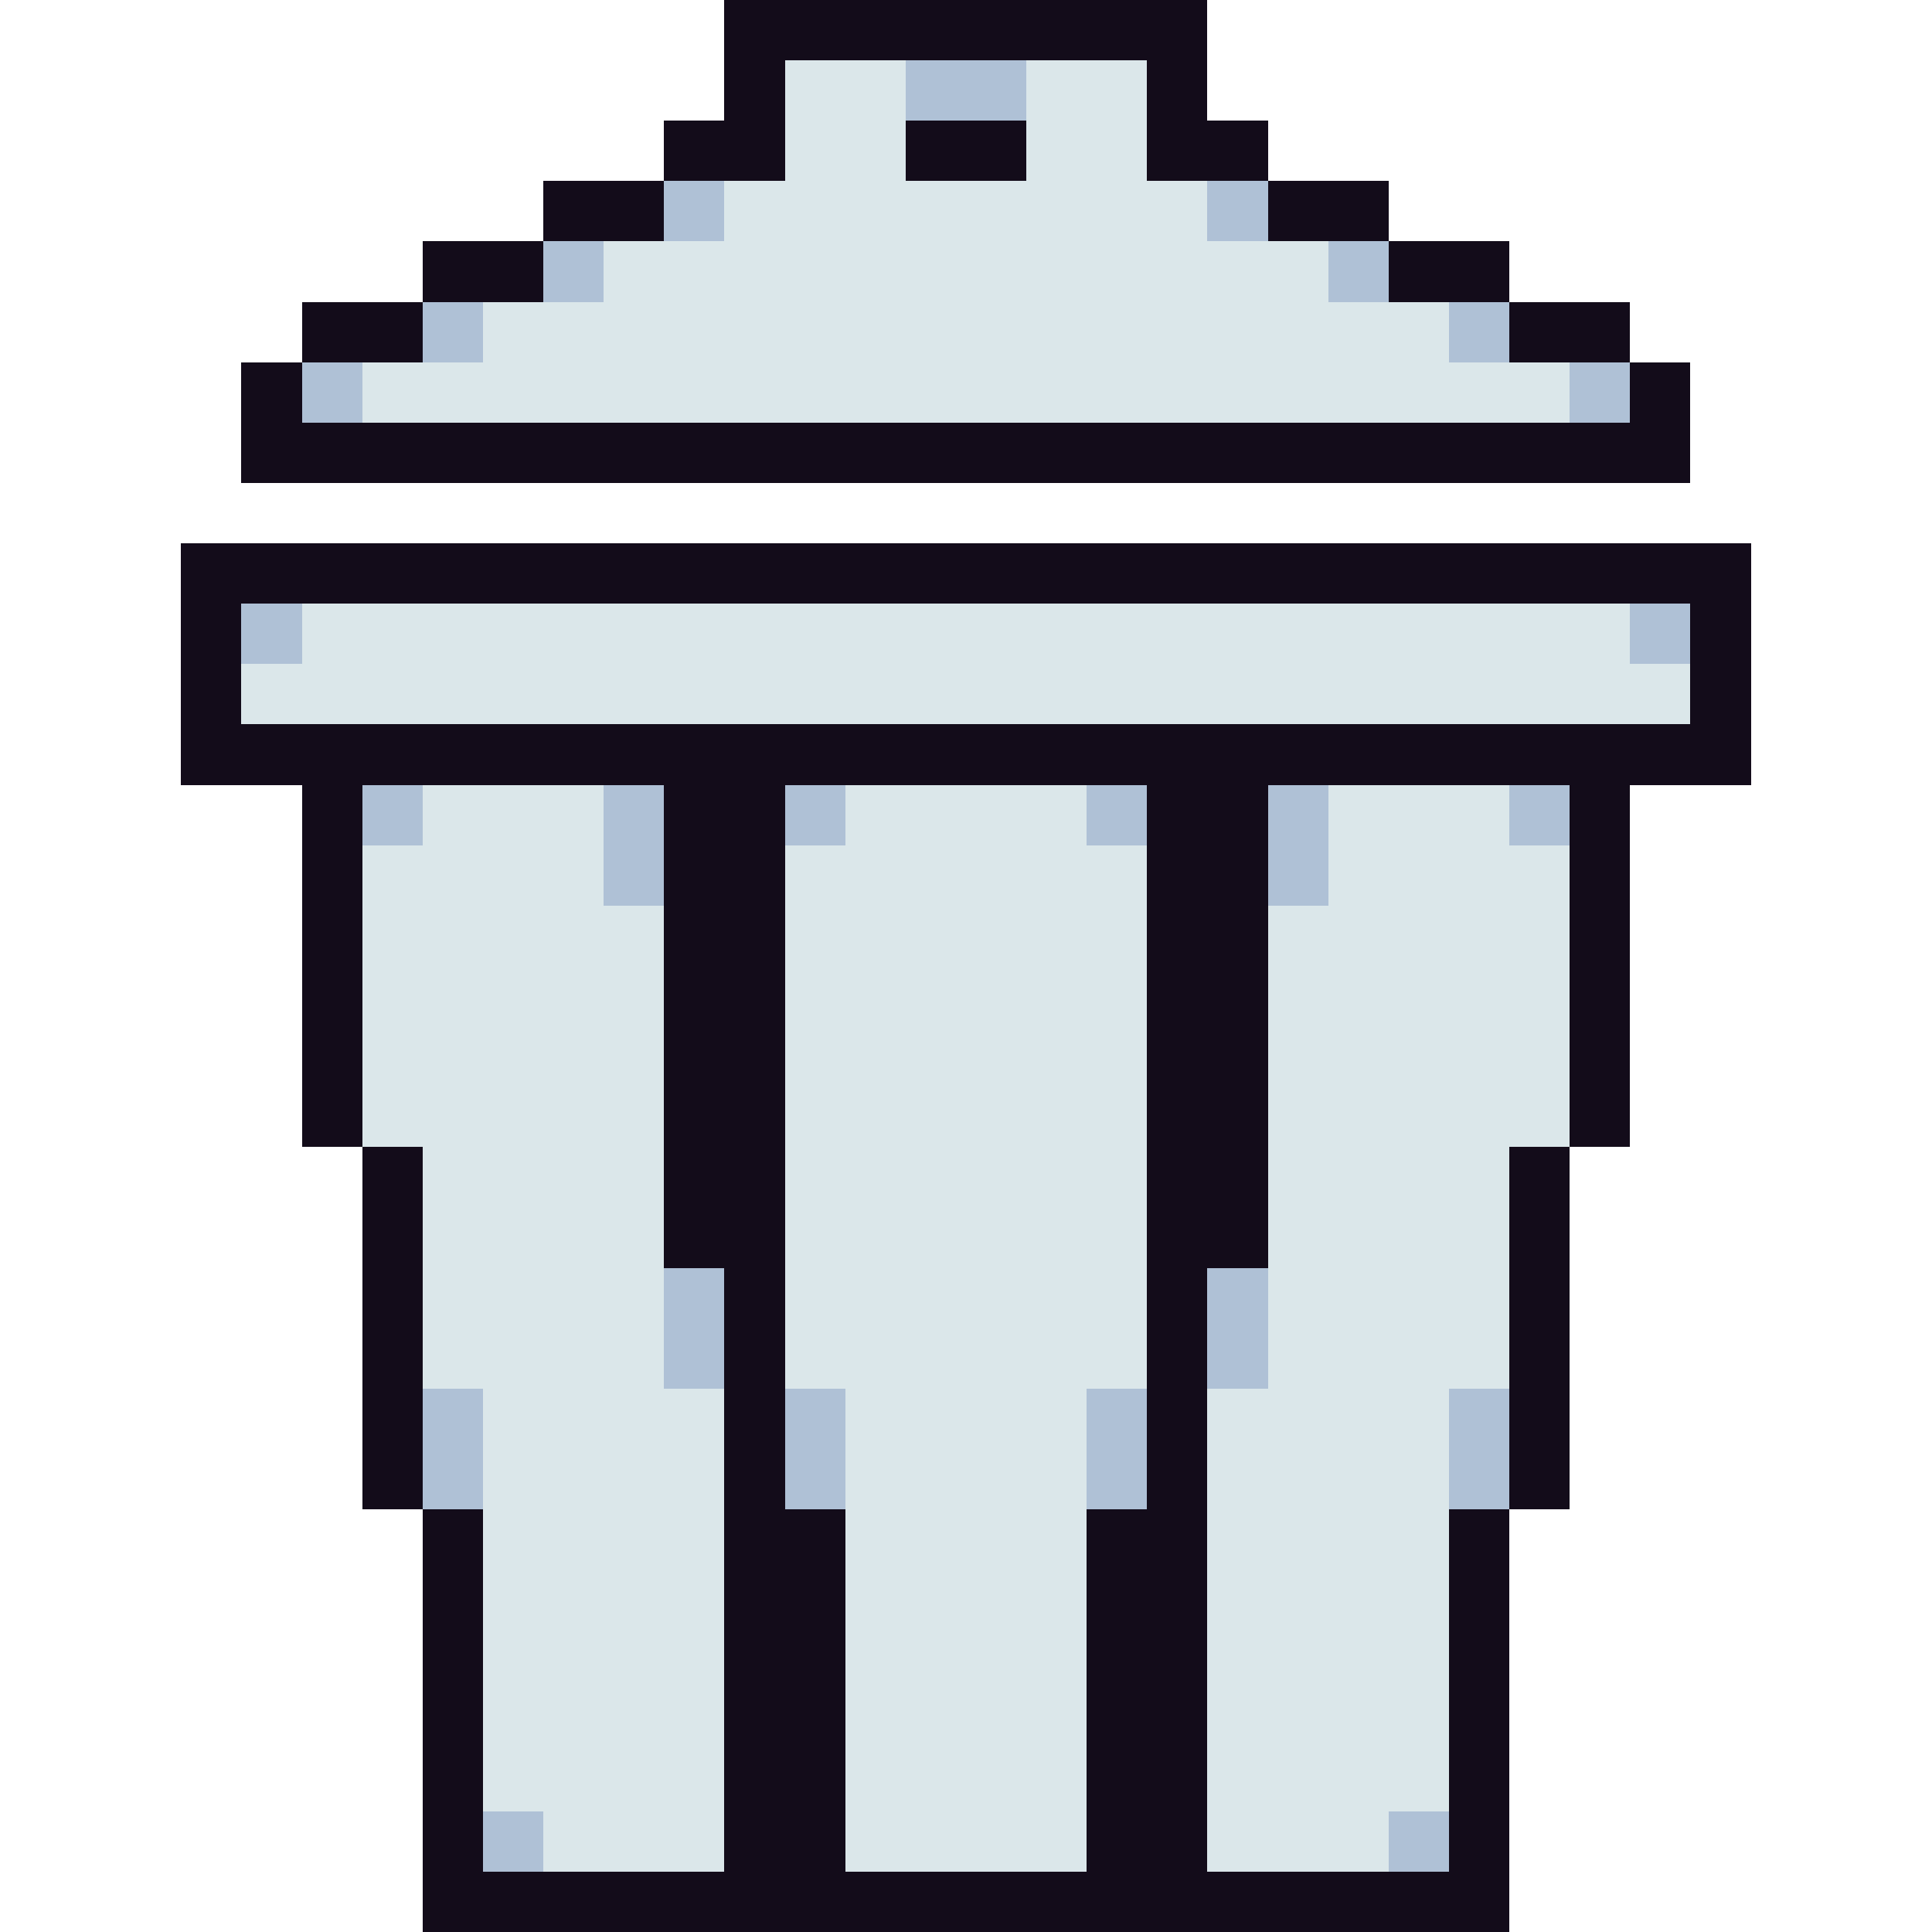
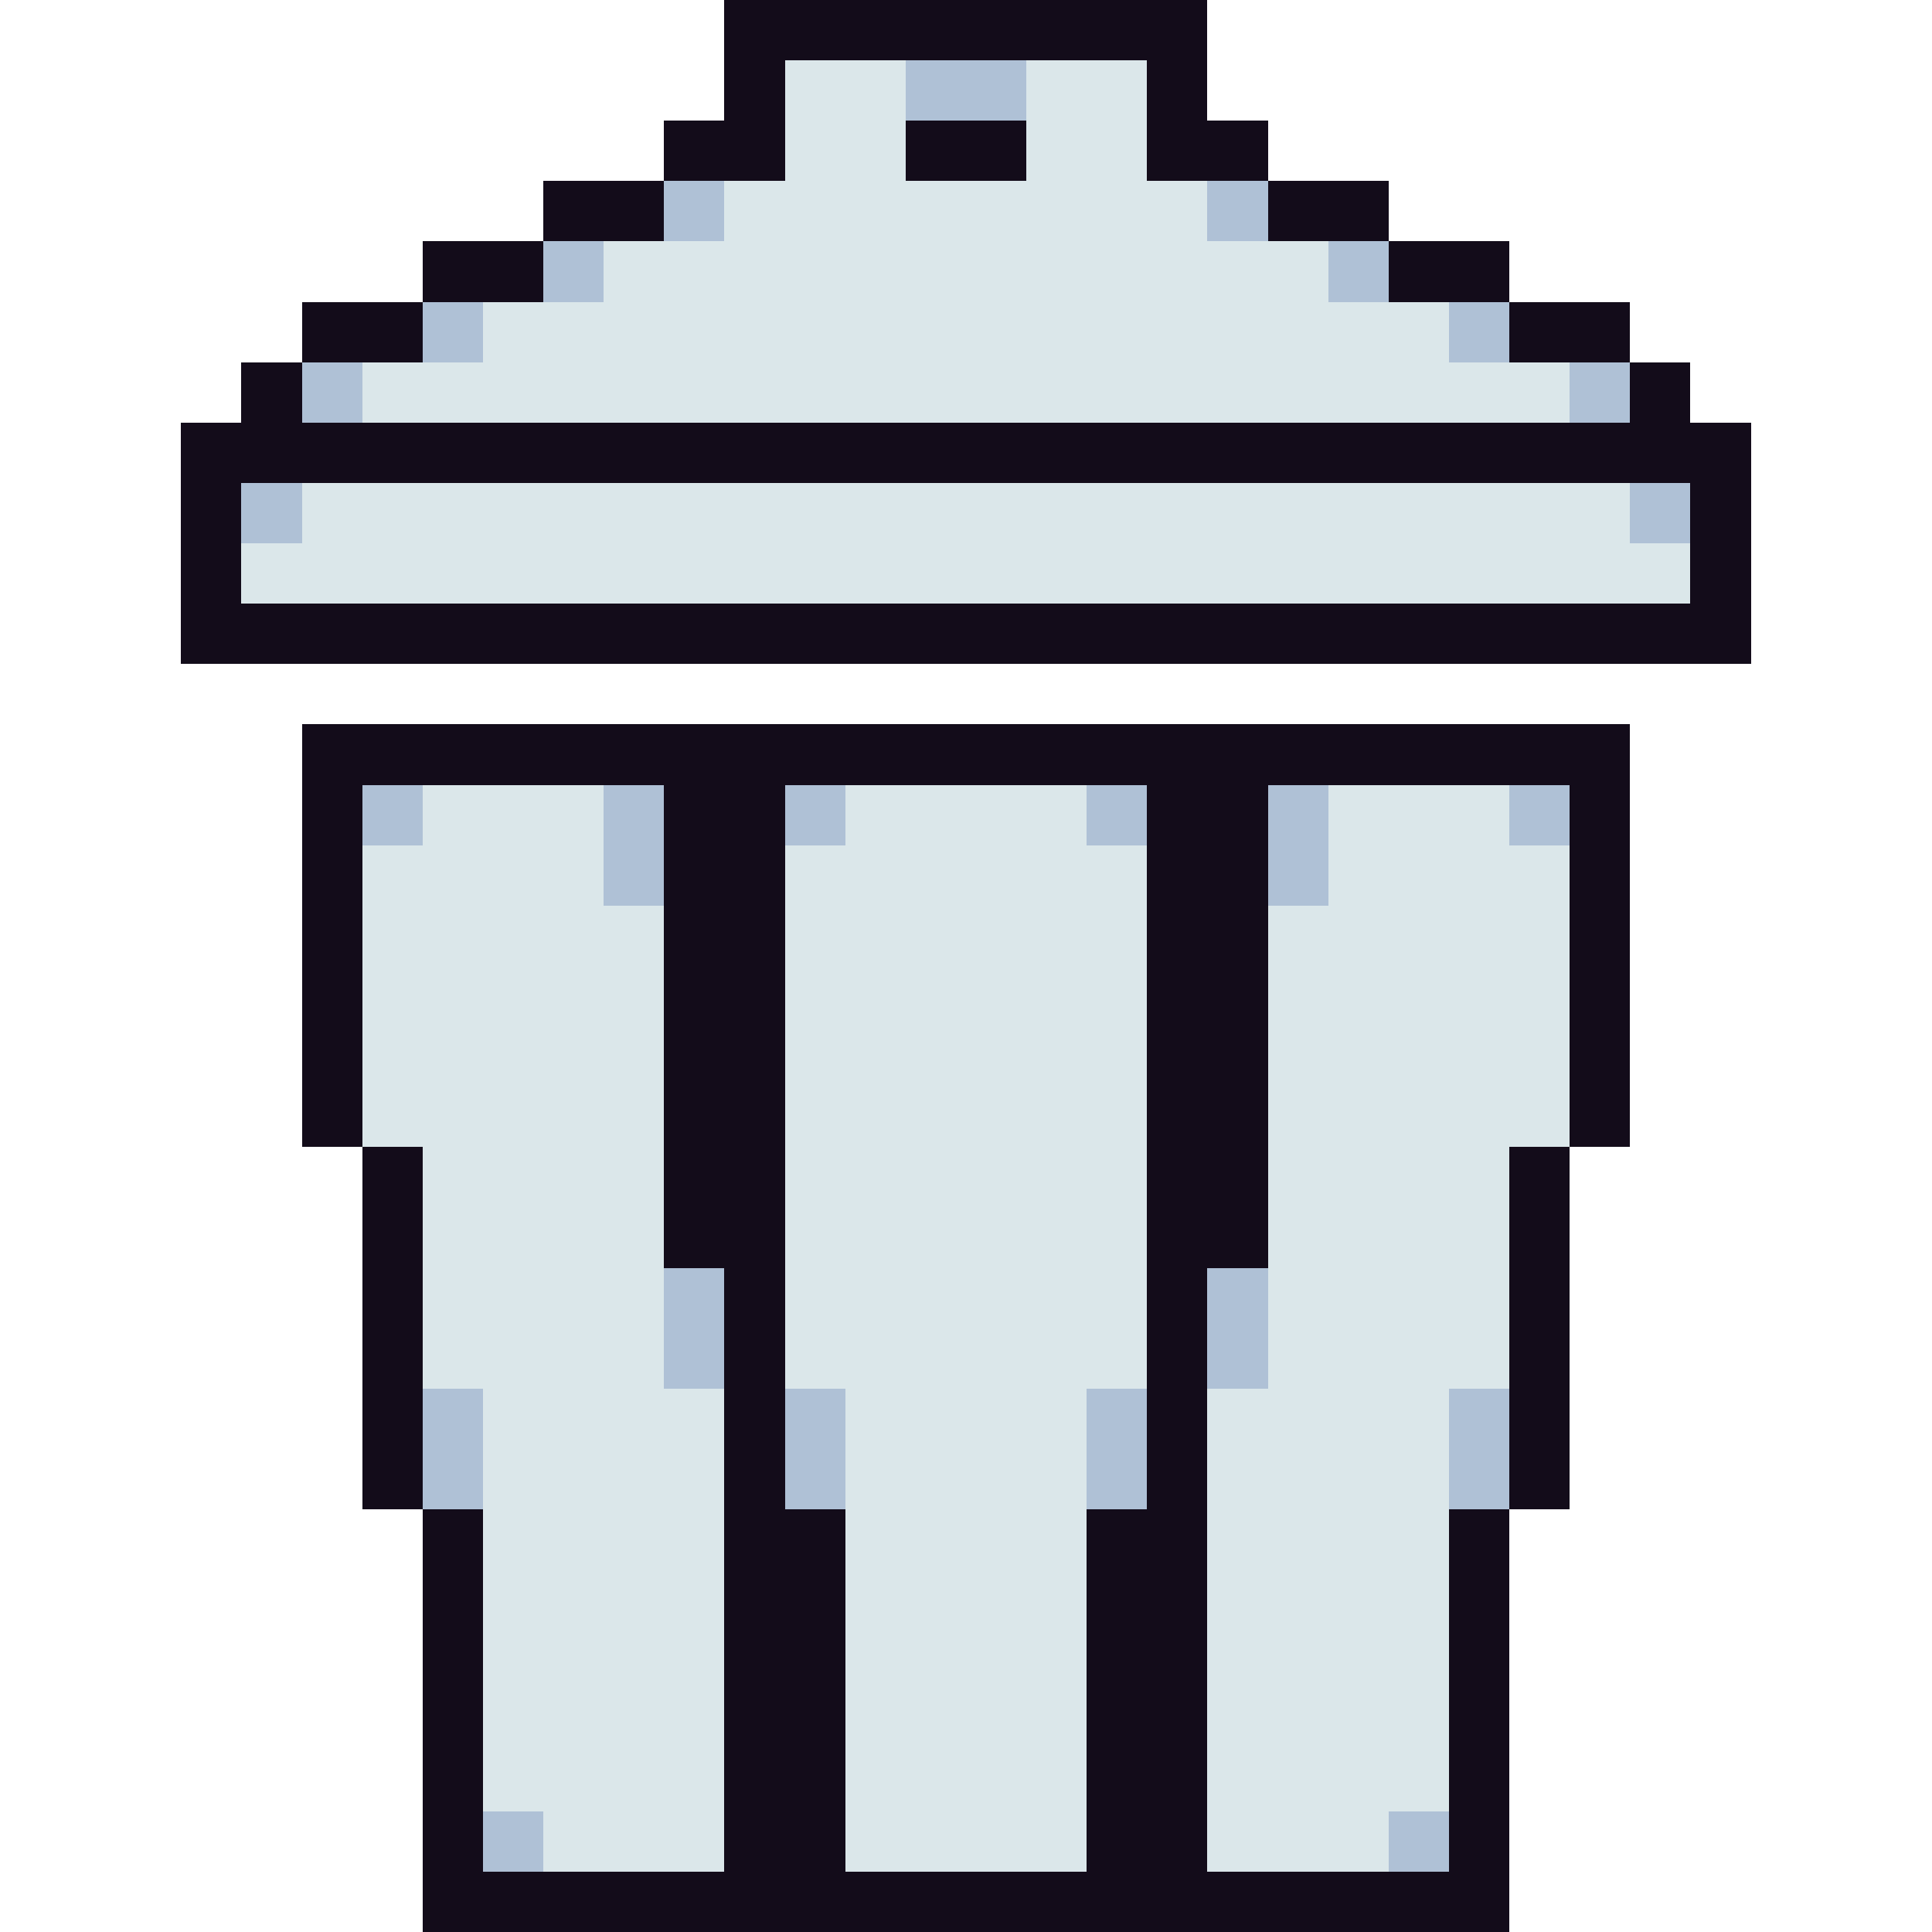
<svg xmlns="http://www.w3.org/2000/svg" version="1.1" width="32" height="32" shape-rendering="crispEdges">
  <rect x="12" y="0" width="1" height="1" fill="#130C1A" />
  <rect x="13" y="0" width="1" height="1" fill="#130C1A" />
  <rect x="14" y="0" width="1" height="1" fill="#130C1A" />
  <rect x="15" y="0" width="1" height="1" fill="#130C1A" />
  <rect x="16" y="0" width="1" height="1" fill="#130C1A" />
  <rect x="17" y="0" width="1" height="1" fill="#130C1A" />
  <rect x="18" y="0" width="1" height="1" fill="#130C1A" />
  <rect x="19" y="0" width="1" height="1" fill="#130C1A" />
  <rect x="12" y="1" width="1" height="1" fill="#130C1A" />
  <rect x="13" y="1" width="1" height="1" fill="#DBE7EA" />
  <rect x="14" y="1" width="1" height="1" fill="#DBE7EA" />
  <rect x="15" y="1" width="1" height="1" fill="#AFC1D6" />
  <rect x="16" y="1" width="1" height="1" fill="#AFC1D6" />
  <rect x="17" y="1" width="1" height="1" fill="#DBE7EA" />
  <rect x="18" y="1" width="1" height="1" fill="#DBE7EA" />
  <rect x="19" y="1" width="1" height="1" fill="#130C1A" />
  <rect x="11" y="2" width="1" height="1" fill="#130C1A" />
  <rect x="12" y="2" width="1" height="1" fill="#130C1A" />
  <rect x="13" y="2" width="1" height="1" fill="#DBE7EA" />
  <rect x="14" y="2" width="1" height="1" fill="#DBE7EA" />
  <rect x="15" y="2" width="1" height="1" fill="#130C1A" />
  <rect x="16" y="2" width="1" height="1" fill="#130C1A" />
  <rect x="17" y="2" width="1" height="1" fill="#DBE7EA" />
  <rect x="18" y="2" width="1" height="1" fill="#DBE7EA" />
  <rect x="19" y="2" width="1" height="1" fill="#130C1A" />
  <rect x="20" y="2" width="1" height="1" fill="#130C1A" />
  <rect x="9" y="3" width="1" height="1" fill="#130C1A" />
  <rect x="10" y="3" width="1" height="1" fill="#130C1A" />
  <rect x="11" y="3" width="1" height="1" fill="#AFC1D6" />
  <rect x="12" y="3" width="1" height="1" fill="#DBE7EA" />
  <rect x="13" y="3" width="1" height="1" fill="#DBE7EA" />
  <rect x="14" y="3" width="1" height="1" fill="#DBE7EA" />
  <rect x="15" y="3" width="1" height="1" fill="#DBE7EA" />
  <rect x="16" y="3" width="1" height="1" fill="#DBE7EA" />
  <rect x="17" y="3" width="1" height="1" fill="#DBE7EA" />
  <rect x="18" y="3" width="1" height="1" fill="#DBE7EA" />
  <rect x="19" y="3" width="1" height="1" fill="#DBE7EA" />
  <rect x="20" y="3" width="1" height="1" fill="#AFC1D6" />
  <rect x="21" y="3" width="1" height="1" fill="#130C1A" />
  <rect x="22" y="3" width="1" height="1" fill="#130C1A" />
  <rect x="7" y="4" width="1" height="1" fill="#130C1A" />
  <rect x="8" y="4" width="1" height="1" fill="#130C1A" />
  <rect x="9" y="4" width="1" height="1" fill="#AFC1D6" />
  <rect x="10" y="4" width="1" height="1" fill="#DBE7EA" />
  <rect x="11" y="4" width="1" height="1" fill="#DBE7EA" />
  <rect x="12" y="4" width="1" height="1" fill="#DBE7EA" />
  <rect x="13" y="4" width="1" height="1" fill="#DBE7EA" />
  <rect x="14" y="4" width="1" height="1" fill="#DBE7EA" />
  <rect x="15" y="4" width="1" height="1" fill="#DBE7EA" />
  <rect x="16" y="4" width="1" height="1" fill="#DBE7EA" />
  <rect x="17" y="4" width="1" height="1" fill="#DBE7EA" />
  <rect x="18" y="4" width="1" height="1" fill="#DBE7EA" />
  <rect x="19" y="4" width="1" height="1" fill="#DBE7EA" />
  <rect x="20" y="4" width="1" height="1" fill="#DBE7EA" />
  <rect x="21" y="4" width="1" height="1" fill="#DBE7EA" />
  <rect x="22" y="4" width="1" height="1" fill="#AFC1D6" />
  <rect x="23" y="4" width="1" height="1" fill="#130C1A" />
  <rect x="24" y="4" width="1" height="1" fill="#130C1A" />
  <rect x="5" y="5" width="1" height="1" fill="#130C1A" />
  <rect x="6" y="5" width="1" height="1" fill="#130C1A" />
  <rect x="7" y="5" width="1" height="1" fill="#AFC1D6" />
  <rect x="8" y="5" width="1" height="1" fill="#DBE7EA" />
  <rect x="9" y="5" width="1" height="1" fill="#DBE7EA" />
  <rect x="10" y="5" width="1" height="1" fill="#DBE7EA" />
  <rect x="11" y="5" width="1" height="1" fill="#DBE7EA" />
  <rect x="12" y="5" width="1" height="1" fill="#DBE7EA" />
  <rect x="13" y="5" width="1" height="1" fill="#DBE7EA" />
  <rect x="14" y="5" width="1" height="1" fill="#DBE7EA" />
  <rect x="15" y="5" width="1" height="1" fill="#DBE7EA" />
  <rect x="16" y="5" width="1" height="1" fill="#DBE7EA" />
  <rect x="17" y="5" width="1" height="1" fill="#DBE7EA" />
  <rect x="18" y="5" width="1" height="1" fill="#DBE7EA" />
  <rect x="19" y="5" width="1" height="1" fill="#DBE7EA" />
  <rect x="20" y="5" width="1" height="1" fill="#DBE7EA" />
  <rect x="21" y="5" width="1" height="1" fill="#DBE7EA" />
  <rect x="22" y="5" width="1" height="1" fill="#DBE7EA" />
  <rect x="23" y="5" width="1" height="1" fill="#DBE7EA" />
  <rect x="24" y="5" width="1" height="1" fill="#AFC1D6" />
  <rect x="25" y="5" width="1" height="1" fill="#130C1A" />
  <rect x="26" y="5" width="1" height="1" fill="#130C1A" />
  <rect x="4" y="6" width="1" height="1" fill="#130C1A" />
  <rect x="5" y="6" width="1" height="1" fill="#AFC1D6" />
  <rect x="6" y="6" width="1" height="1" fill="#DBE7EA" />
  <rect x="7" y="6" width="1" height="1" fill="#DBE7EA" />
  <rect x="8" y="6" width="1" height="1" fill="#DBE7EA" />
  <rect x="9" y="6" width="1" height="1" fill="#DBE7EA" />
  <rect x="10" y="6" width="1" height="1" fill="#DBE7EA" />
  <rect x="11" y="6" width="1" height="1" fill="#DBE7EA" />
  <rect x="12" y="6" width="1" height="1" fill="#DBE7EA" />
  <rect x="13" y="6" width="1" height="1" fill="#DBE7EA" />
  <rect x="14" y="6" width="1" height="1" fill="#DBE7EA" />
  <rect x="15" y="6" width="1" height="1" fill="#DBE7EA" />
  <rect x="16" y="6" width="1" height="1" fill="#DBE7EA" />
  <rect x="17" y="6" width="1" height="1" fill="#DBE7EA" />
  <rect x="18" y="6" width="1" height="1" fill="#DBE7EA" />
  <rect x="19" y="6" width="1" height="1" fill="#DBE7EA" />
  <rect x="20" y="6" width="1" height="1" fill="#DBE7EA" />
  <rect x="21" y="6" width="1" height="1" fill="#DBE7EA" />
  <rect x="22" y="6" width="1" height="1" fill="#DBE7EA" />
  <rect x="23" y="6" width="1" height="1" fill="#DBE7EA" />
  <rect x="24" y="6" width="1" height="1" fill="#DBE7EA" />
  <rect x="25" y="6" width="1" height="1" fill="#DBE7EA" />
  <rect x="26" y="6" width="1" height="1" fill="#AFC1D6" />
  <rect x="27" y="6" width="1" height="1" fill="#130C1A" />
+   <rect x="3" y="7" width="1" height="1" fill="#130C1A" />
  <rect x="4" y="7" width="1" height="1" fill="#130C1A" />
  <rect x="5" y="7" width="1" height="1" fill="#130C1A" />
  <rect x="6" y="7" width="1" height="1" fill="#130C1A" />
  <rect x="7" y="7" width="1" height="1" fill="#130C1A" />
  <rect x="8" y="7" width="1" height="1" fill="#130C1A" />
  <rect x="9" y="7" width="1" height="1" fill="#130C1A" />
  <rect x="10" y="7" width="1" height="1" fill="#130C1A" />
  <rect x="11" y="7" width="1" height="1" fill="#130C1A" />
  <rect x="12" y="7" width="1" height="1" fill="#130C1A" />
  <rect x="13" y="7" width="1" height="1" fill="#130C1A" />
  <rect x="14" y="7" width="1" height="1" fill="#130C1A" />
  <rect x="15" y="7" width="1" height="1" fill="#130C1A" />
  <rect x="16" y="7" width="1" height="1" fill="#130C1A" />
  <rect x="17" y="7" width="1" height="1" fill="#130C1A" />
  <rect x="18" y="7" width="1" height="1" fill="#130C1A" />
  <rect x="19" y="7" width="1" height="1" fill="#130C1A" />
  <rect x="20" y="7" width="1" height="1" fill="#130C1A" />
  <rect x="21" y="7" width="1" height="1" fill="#130C1A" />
  <rect x="22" y="7" width="1" height="1" fill="#130C1A" />
  <rect x="23" y="7" width="1" height="1" fill="#130C1A" />
  <rect x="24" y="7" width="1" height="1" fill="#130C1A" />
  <rect x="25" y="7" width="1" height="1" fill="#130C1A" />
  <rect x="26" y="7" width="1" height="1" fill="#130C1A" />
  <rect x="27" y="7" width="1" height="1" fill="#130C1A" />
+   <rect x="28" y="7" width="1" height="1" fill="#130C1A" />
+   <rect x="3" y="8" width="1" height="1" fill="#130C1A" />
+   <rect x="4" y="8" width="1" height="1" fill="#AFC1D6" />
+   <rect x="5" y="8" width="1" height="1" fill="#DBE7EA" />
+   <rect x="6" y="8" width="1" height="1" fill="#DBE7EA" />
+   <rect x="7" y="8" width="1" height="1" fill="#DBE7EA" />
+   <rect x="8" y="8" width="1" height="1" fill="#DBE7EA" />
+   <rect x="9" y="8" width="1" height="1" fill="#DBE7EA" />
+   <rect x="10" y="8" width="1" height="1" fill="#DBE7EA" />
+   <rect x="11" y="8" width="1" height="1" fill="#DBE7EA" />
+   <rect x="12" y="8" width="1" height="1" fill="#DBE7EA" />
+   <rect x="13" y="8" width="1" height="1" fill="#DBE7EA" />
+   <rect x="14" y="8" width="1" height="1" fill="#DBE7EA" />
+   <rect x="15" y="8" width="1" height="1" fill="#DBE7EA" />
+   <rect x="16" y="8" width="1" height="1" fill="#DBE7EA" />
+   <rect x="17" y="8" width="1" height="1" fill="#DBE7EA" />
+   <rect x="18" y="8" width="1" height="1" fill="#DBE7EA" />
+   <rect x="19" y="8" width="1" height="1" fill="#DBE7EA" />
+   <rect x="20" y="8" width="1" height="1" fill="#DBE7EA" />
+   <rect x="21" y="8" width="1" height="1" fill="#DBE7EA" />
+   <rect x="22" y="8" width="1" height="1" fill="#DBE7EA" />
+   <rect x="23" y="8" width="1" height="1" fill="#DBE7EA" />
+   <rect x="24" y="8" width="1" height="1" fill="#DBE7EA" />
+   <rect x="25" y="8" width="1" height="1" fill="#DBE7EA" />
+   <rect x="26" y="8" width="1" height="1" fill="#DBE7EA" />
+   <rect x="27" y="8" width="1" height="1" fill="#AFC1D6" />
+   <rect x="28" y="8" width="1" height="1" fill="#130C1A" />
  <rect x="3" y="9" width="1" height="1" fill="#130C1A" />
-   <rect x="4" y="9" width="1" height="1" fill="#130C1A" />
-   <rect x="5" y="9" width="1" height="1" fill="#130C1A" />
-   <rect x="6" y="9" width="1" height="1" fill="#130C1A" />
-   <rect x="7" y="9" width="1" height="1" fill="#130C1A" />
-   <rect x="8" y="9" width="1" height="1" fill="#130C1A" />
-   <rect x="9" y="9" width="1" height="1" fill="#130C1A" />
-   <rect x="10" y="9" width="1" height="1" fill="#130C1A" />
-   <rect x="11" y="9" width="1" height="1" fill="#130C1A" />
-   <rect x="12" y="9" width="1" height="1" fill="#130C1A" />
-   <rect x="13" y="9" width="1" height="1" fill="#130C1A" />
-   <rect x="14" y="9" width="1" height="1" fill="#130C1A" />
-   <rect x="15" y="9" width="1" height="1" fill="#130C1A" />
-   <rect x="16" y="9" width="1" height="1" fill="#130C1A" />
-   <rect x="17" y="9" width="1" height="1" fill="#130C1A" />
-   <rect x="18" y="9" width="1" height="1" fill="#130C1A" />
-   <rect x="19" y="9" width="1" height="1" fill="#130C1A" />
-   <rect x="20" y="9" width="1" height="1" fill="#130C1A" />
-   <rect x="21" y="9" width="1" height="1" fill="#130C1A" />
-   <rect x="22" y="9" width="1" height="1" fill="#130C1A" />
-   <rect x="23" y="9" width="1" height="1" fill="#130C1A" />
-   <rect x="24" y="9" width="1" height="1" fill="#130C1A" />
-   <rect x="25" y="9" width="1" height="1" fill="#130C1A" />
-   <rect x="26" y="9" width="1" height="1" fill="#130C1A" />
-   <rect x="27" y="9" width="1" height="1" fill="#130C1A" />
+   <rect x="4" y="9" width="1" height="1" fill="#DBE7EA" />
+   <rect x="5" y="9" width="1" height="1" fill="#DBE7EA" />
+   <rect x="6" y="9" width="1" height="1" fill="#DBE7EA" />
+   <rect x="7" y="9" width="1" height="1" fill="#DBE7EA" />
+   <rect x="8" y="9" width="1" height="1" fill="#DBE7EA" />
+   <rect x="9" y="9" width="1" height="1" fill="#DBE7EA" />
+   <rect x="10" y="9" width="1" height="1" fill="#DBE7EA" />
+   <rect x="11" y="9" width="1" height="1" fill="#DBE7EA" />
+   <rect x="12" y="9" width="1" height="1" fill="#DBE7EA" />
+   <rect x="13" y="9" width="1" height="1" fill="#DBE7EA" />
+   <rect x="14" y="9" width="1" height="1" fill="#DBE7EA" />
+   <rect x="15" y="9" width="1" height="1" fill="#DBE7EA" />
+   <rect x="16" y="9" width="1" height="1" fill="#DBE7EA" />
+   <rect x="17" y="9" width="1" height="1" fill="#DBE7EA" />
+   <rect x="18" y="9" width="1" height="1" fill="#DBE7EA" />
+   <rect x="19" y="9" width="1" height="1" fill="#DBE7EA" />
+   <rect x="20" y="9" width="1" height="1" fill="#DBE7EA" />
+   <rect x="21" y="9" width="1" height="1" fill="#DBE7EA" />
+   <rect x="22" y="9" width="1" height="1" fill="#DBE7EA" />
+   <rect x="23" y="9" width="1" height="1" fill="#DBE7EA" />
+   <rect x="24" y="9" width="1" height="1" fill="#DBE7EA" />
+   <rect x="25" y="9" width="1" height="1" fill="#DBE7EA" />
+   <rect x="26" y="9" width="1" height="1" fill="#DBE7EA" />
+   <rect x="27" y="9" width="1" height="1" fill="#DBE7EA" />
  <rect x="28" y="9" width="1" height="1" fill="#130C1A" />
  <rect x="3" y="10" width="1" height="1" fill="#130C1A" />
-   <rect x="4" y="10" width="1" height="1" fill="#AFC1D6" />
-   <rect x="5" y="10" width="1" height="1" fill="#DBE7EA" />
-   <rect x="6" y="10" width="1" height="1" fill="#DBE7EA" />
-   <rect x="7" y="10" width="1" height="1" fill="#DBE7EA" />
-   <rect x="8" y="10" width="1" height="1" fill="#DBE7EA" />
-   <rect x="9" y="10" width="1" height="1" fill="#DBE7EA" />
-   <rect x="10" y="10" width="1" height="1" fill="#DBE7EA" />
-   <rect x="11" y="10" width="1" height="1" fill="#DBE7EA" />
-   <rect x="12" y="10" width="1" height="1" fill="#DBE7EA" />
-   <rect x="13" y="10" width="1" height="1" fill="#DBE7EA" />
-   <rect x="14" y="10" width="1" height="1" fill="#DBE7EA" />
-   <rect x="15" y="10" width="1" height="1" fill="#DBE7EA" />
-   <rect x="16" y="10" width="1" height="1" fill="#DBE7EA" />
-   <rect x="17" y="10" width="1" height="1" fill="#DBE7EA" />
-   <rect x="18" y="10" width="1" height="1" fill="#DBE7EA" />
-   <rect x="19" y="10" width="1" height="1" fill="#DBE7EA" />
-   <rect x="20" y="10" width="1" height="1" fill="#DBE7EA" />
-   <rect x="21" y="10" width="1" height="1" fill="#DBE7EA" />
-   <rect x="22" y="10" width="1" height="1" fill="#DBE7EA" />
-   <rect x="23" y="10" width="1" height="1" fill="#DBE7EA" />
-   <rect x="24" y="10" width="1" height="1" fill="#DBE7EA" />
-   <rect x="25" y="10" width="1" height="1" fill="#DBE7EA" />
-   <rect x="26" y="10" width="1" height="1" fill="#DBE7EA" />
-   <rect x="27" y="10" width="1" height="1" fill="#AFC1D6" />
+   <rect x="4" y="10" width="1" height="1" fill="#130C1A" />
+   <rect x="5" y="10" width="1" height="1" fill="#130C1A" />
+   <rect x="6" y="10" width="1" height="1" fill="#130C1A" />
+   <rect x="7" y="10" width="1" height="1" fill="#130C1A" />
+   <rect x="8" y="10" width="1" height="1" fill="#130C1A" />
+   <rect x="9" y="10" width="1" height="1" fill="#130C1A" />
+   <rect x="10" y="10" width="1" height="1" fill="#130C1A" />
+   <rect x="11" y="10" width="1" height="1" fill="#130C1A" />
+   <rect x="12" y="10" width="1" height="1" fill="#130C1A" />
+   <rect x="13" y="10" width="1" height="1" fill="#130C1A" />
+   <rect x="14" y="10" width="1" height="1" fill="#130C1A" />
+   <rect x="15" y="10" width="1" height="1" fill="#130C1A" />
+   <rect x="16" y="10" width="1" height="1" fill="#130C1A" />
+   <rect x="17" y="10" width="1" height="1" fill="#130C1A" />
+   <rect x="18" y="10" width="1" height="1" fill="#130C1A" />
+   <rect x="19" y="10" width="1" height="1" fill="#130C1A" />
+   <rect x="20" y="10" width="1" height="1" fill="#130C1A" />
+   <rect x="21" y="10" width="1" height="1" fill="#130C1A" />
+   <rect x="22" y="10" width="1" height="1" fill="#130C1A" />
+   <rect x="23" y="10" width="1" height="1" fill="#130C1A" />
+   <rect x="24" y="10" width="1" height="1" fill="#130C1A" />
+   <rect x="25" y="10" width="1" height="1" fill="#130C1A" />
+   <rect x="26" y="10" width="1" height="1" fill="#130C1A" />
+   <rect x="27" y="10" width="1" height="1" fill="#130C1A" />
  <rect x="28" y="10" width="1" height="1" fill="#130C1A" />
-   <rect x="3" y="11" width="1" height="1" fill="#130C1A" />
-   <rect x="4" y="11" width="1" height="1" fill="#DBE7EA" />
-   <rect x="5" y="11" width="1" height="1" fill="#DBE7EA" />
-   <rect x="6" y="11" width="1" height="1" fill="#DBE7EA" />
-   <rect x="7" y="11" width="1" height="1" fill="#DBE7EA" />
-   <rect x="8" y="11" width="1" height="1" fill="#DBE7EA" />
-   <rect x="9" y="11" width="1" height="1" fill="#DBE7EA" />
-   <rect x="10" y="11" width="1" height="1" fill="#DBE7EA" />
-   <rect x="11" y="11" width="1" height="1" fill="#DBE7EA" />
-   <rect x="12" y="11" width="1" height="1" fill="#DBE7EA" />
-   <rect x="13" y="11" width="1" height="1" fill="#DBE7EA" />
-   <rect x="14" y="11" width="1" height="1" fill="#DBE7EA" />
-   <rect x="15" y="11" width="1" height="1" fill="#DBE7EA" />
-   <rect x="16" y="11" width="1" height="1" fill="#DBE7EA" />
-   <rect x="17" y="11" width="1" height="1" fill="#DBE7EA" />
-   <rect x="18" y="11" width="1" height="1" fill="#DBE7EA" />
-   <rect x="19" y="11" width="1" height="1" fill="#DBE7EA" />
-   <rect x="20" y="11" width="1" height="1" fill="#DBE7EA" />
-   <rect x="21" y="11" width="1" height="1" fill="#DBE7EA" />
-   <rect x="22" y="11" width="1" height="1" fill="#DBE7EA" />
-   <rect x="23" y="11" width="1" height="1" fill="#DBE7EA" />
-   <rect x="24" y="11" width="1" height="1" fill="#DBE7EA" />
-   <rect x="25" y="11" width="1" height="1" fill="#DBE7EA" />
-   <rect x="26" y="11" width="1" height="1" fill="#DBE7EA" />
-   <rect x="27" y="11" width="1" height="1" fill="#DBE7EA" />
-   <rect x="28" y="11" width="1" height="1" fill="#130C1A" />
-   <rect x="3" y="12" width="1" height="1" fill="#130C1A" />
-   <rect x="4" y="12" width="1" height="1" fill="#130C1A" />
  <rect x="5" y="12" width="1" height="1" fill="#130C1A" />
  <rect x="6" y="12" width="1" height="1" fill="#130C1A" />
  <rect x="7" y="12" width="1" height="1" fill="#130C1A" />
  <rect x="8" y="12" width="1" height="1" fill="#130C1A" />
  <rect x="9" y="12" width="1" height="1" fill="#130C1A" />
  <rect x="10" y="12" width="1" height="1" fill="#130C1A" />
  <rect x="11" y="12" width="1" height="1" fill="#130C1A" />
  <rect x="12" y="12" width="1" height="1" fill="#130C1A" />
  <rect x="13" y="12" width="1" height="1" fill="#130C1A" />
  <rect x="14" y="12" width="1" height="1" fill="#130C1A" />
  <rect x="15" y="12" width="1" height="1" fill="#130C1A" />
  <rect x="16" y="12" width="1" height="1" fill="#130C1A" />
  <rect x="17" y="12" width="1" height="1" fill="#130C1A" />
  <rect x="18" y="12" width="1" height="1" fill="#130C1A" />
  <rect x="19" y="12" width="1" height="1" fill="#130C1A" />
  <rect x="20" y="12" width="1" height="1" fill="#130C1A" />
  <rect x="21" y="12" width="1" height="1" fill="#130C1A" />
  <rect x="22" y="12" width="1" height="1" fill="#130C1A" />
  <rect x="23" y="12" width="1" height="1" fill="#130C1A" />
  <rect x="24" y="12" width="1" height="1" fill="#130C1A" />
  <rect x="25" y="12" width="1" height="1" fill="#130C1A" />
  <rect x="26" y="12" width="1" height="1" fill="#130C1A" />
-   <rect x="27" y="12" width="1" height="1" fill="#130C1A" />
-   <rect x="28" y="12" width="1" height="1" fill="#130C1A" />
  <rect x="5" y="13" width="1" height="1" fill="#130C1A" />
  <rect x="6" y="13" width="1" height="1" fill="#AFC1D6" />
  <rect x="7" y="13" width="1" height="1" fill="#DBE7EA" />
  <rect x="8" y="13" width="1" height="1" fill="#DBE7EA" />
  <rect x="9" y="13" width="1" height="1" fill="#DBE7EA" />
  <rect x="10" y="13" width="1" height="1" fill="#AFC1D6" />
  <rect x="11" y="13" width="1" height="1" fill="#130C1A" />
  <rect x="12" y="13" width="1" height="1" fill="#130C1A" />
  <rect x="13" y="13" width="1" height="1" fill="#AFC1D6" />
  <rect x="14" y="13" width="1" height="1" fill="#DBE7EA" />
  <rect x="15" y="13" width="1" height="1" fill="#DBE7EA" />
  <rect x="16" y="13" width="1" height="1" fill="#DBE7EA" />
  <rect x="17" y="13" width="1" height="1" fill="#DBE7EA" />
  <rect x="18" y="13" width="1" height="1" fill="#AFC1D6" />
  <rect x="19" y="13" width="1" height="1" fill="#130C1A" />
  <rect x="20" y="13" width="1" height="1" fill="#130C1A" />
  <rect x="21" y="13" width="1" height="1" fill="#AFC1D6" />
  <rect x="22" y="13" width="1" height="1" fill="#DBE7EA" />
  <rect x="23" y="13" width="1" height="1" fill="#DBE7EA" />
  <rect x="24" y="13" width="1" height="1" fill="#DBE7EA" />
  <rect x="25" y="13" width="1" height="1" fill="#AFC1D6" />
  <rect x="26" y="13" width="1" height="1" fill="#130C1A" />
  <rect x="5" y="14" width="1" height="1" fill="#130C1A" />
  <rect x="6" y="14" width="1" height="1" fill="#DBE7EA" />
  <rect x="7" y="14" width="1" height="1" fill="#DBE7EA" />
  <rect x="8" y="14" width="1" height="1" fill="#DBE7EA" />
  <rect x="9" y="14" width="1" height="1" fill="#DBE7EA" />
  <rect x="10" y="14" width="1" height="1" fill="#AFC1D6" />
  <rect x="11" y="14" width="1" height="1" fill="#130C1A" />
  <rect x="12" y="14" width="1" height="1" fill="#130C1A" />
  <rect x="13" y="14" width="1" height="1" fill="#DBE7EA" />
  <rect x="14" y="14" width="1" height="1" fill="#DBE7EA" />
  <rect x="15" y="14" width="1" height="1" fill="#DBE7EA" />
  <rect x="16" y="14" width="1" height="1" fill="#DBE7EA" />
  <rect x="17" y="14" width="1" height="1" fill="#DBE7EA" />
  <rect x="18" y="14" width="1" height="1" fill="#DBE7EA" />
  <rect x="19" y="14" width="1" height="1" fill="#130C1A" />
  <rect x="20" y="14" width="1" height="1" fill="#130C1A" />
  <rect x="21" y="14" width="1" height="1" fill="#AFC1D6" />
  <rect x="22" y="14" width="1" height="1" fill="#DBE7EA" />
  <rect x="23" y="14" width="1" height="1" fill="#DBE7EA" />
  <rect x="24" y="14" width="1" height="1" fill="#DBE7EA" />
  <rect x="25" y="14" width="1" height="1" fill="#DBE7EA" />
  <rect x="26" y="14" width="1" height="1" fill="#130C1A" />
  <rect x="5" y="15" width="1" height="1" fill="#130C1A" />
  <rect x="6" y="15" width="1" height="1" fill="#DBE7EA" />
  <rect x="7" y="15" width="1" height="1" fill="#DBE7EA" />
  <rect x="8" y="15" width="1" height="1" fill="#DBE7EA" />
  <rect x="9" y="15" width="1" height="1" fill="#DBE7EA" />
  <rect x="10" y="15" width="1" height="1" fill="#DBE7EA" />
  <rect x="11" y="15" width="1" height="1" fill="#130C1A" />
  <rect x="12" y="15" width="1" height="1" fill="#130C1A" />
  <rect x="13" y="15" width="1" height="1" fill="#DBE7EA" />
  <rect x="14" y="15" width="1" height="1" fill="#DBE7EA" />
  <rect x="15" y="15" width="1" height="1" fill="#DBE7EA" />
  <rect x="16" y="15" width="1" height="1" fill="#DBE7EA" />
  <rect x="17" y="15" width="1" height="1" fill="#DBE7EA" />
  <rect x="18" y="15" width="1" height="1" fill="#DBE7EA" />
  <rect x="19" y="15" width="1" height="1" fill="#130C1A" />
  <rect x="20" y="15" width="1" height="1" fill="#130C1A" />
  <rect x="21" y="15" width="1" height="1" fill="#DBE7EA" />
  <rect x="22" y="15" width="1" height="1" fill="#DBE7EA" />
  <rect x="23" y="15" width="1" height="1" fill="#DBE7EA" />
  <rect x="24" y="15" width="1" height="1" fill="#DBE7EA" />
  <rect x="25" y="15" width="1" height="1" fill="#DBE7EA" />
  <rect x="26" y="15" width="1" height="1" fill="#130C1A" />
  <rect x="5" y="16" width="1" height="1" fill="#130C1A" />
  <rect x="6" y="16" width="1" height="1" fill="#DBE7EA" />
  <rect x="7" y="16" width="1" height="1" fill="#DBE7EA" />
  <rect x="8" y="16" width="1" height="1" fill="#DBE7EA" />
  <rect x="9" y="16" width="1" height="1" fill="#DBE7EA" />
  <rect x="10" y="16" width="1" height="1" fill="#DBE7EA" />
  <rect x="11" y="16" width="1" height="1" fill="#130C1A" />
  <rect x="12" y="16" width="1" height="1" fill="#130C1A" />
  <rect x="13" y="16" width="1" height="1" fill="#DBE7EA" />
  <rect x="14" y="16" width="1" height="1" fill="#DBE7EA" />
  <rect x="15" y="16" width="1" height="1" fill="#DBE7EA" />
  <rect x="16" y="16" width="1" height="1" fill="#DBE7EA" />
  <rect x="17" y="16" width="1" height="1" fill="#DBE7EA" />
  <rect x="18" y="16" width="1" height="1" fill="#DBE7EA" />
  <rect x="19" y="16" width="1" height="1" fill="#130C1A" />
  <rect x="20" y="16" width="1" height="1" fill="#130C1A" />
  <rect x="21" y="16" width="1" height="1" fill="#DBE7EA" />
  <rect x="22" y="16" width="1" height="1" fill="#DBE7EA" />
  <rect x="23" y="16" width="1" height="1" fill="#DBE7EA" />
  <rect x="24" y="16" width="1" height="1" fill="#DBE7EA" />
  <rect x="25" y="16" width="1" height="1" fill="#DBE7EA" />
  <rect x="26" y="16" width="1" height="1" fill="#130C1A" />
  <rect x="5" y="17" width="1" height="1" fill="#130C1A" />
  <rect x="6" y="17" width="1" height="1" fill="#DBE7EA" />
  <rect x="7" y="17" width="1" height="1" fill="#DBE7EA" />
  <rect x="8" y="17" width="1" height="1" fill="#DBE7EA" />
  <rect x="9" y="17" width="1" height="1" fill="#DBE7EA" />
  <rect x="10" y="17" width="1" height="1" fill="#DBE7EA" />
  <rect x="11" y="17" width="1" height="1" fill="#130C1A" />
  <rect x="12" y="17" width="1" height="1" fill="#130C1A" />
  <rect x="13" y="17" width="1" height="1" fill="#DBE7EA" />
  <rect x="14" y="17" width="1" height="1" fill="#DBE7EA" />
  <rect x="15" y="17" width="1" height="1" fill="#DBE7EA" />
  <rect x="16" y="17" width="1" height="1" fill="#DBE7EA" />
  <rect x="17" y="17" width="1" height="1" fill="#DBE7EA" />
  <rect x="18" y="17" width="1" height="1" fill="#DBE7EA" />
  <rect x="19" y="17" width="1" height="1" fill="#130C1A" />
  <rect x="20" y="17" width="1" height="1" fill="#130C1A" />
  <rect x="21" y="17" width="1" height="1" fill="#DBE7EA" />
  <rect x="22" y="17" width="1" height="1" fill="#DBE7EA" />
  <rect x="23" y="17" width="1" height="1" fill="#DBE7EA" />
  <rect x="24" y="17" width="1" height="1" fill="#DBE7EA" />
  <rect x="25" y="17" width="1" height="1" fill="#DBE7EA" />
  <rect x="26" y="17" width="1" height="1" fill="#130C1A" />
  <rect x="5" y="18" width="1" height="1" fill="#130C1A" />
  <rect x="6" y="18" width="1" height="1" fill="#DBE7EA" />
  <rect x="7" y="18" width="1" height="1" fill="#DBE7EA" />
  <rect x="8" y="18" width="1" height="1" fill="#DBE7EA" />
  <rect x="9" y="18" width="1" height="1" fill="#DBE7EA" />
  <rect x="10" y="18" width="1" height="1" fill="#DBE7EA" />
  <rect x="11" y="18" width="1" height="1" fill="#130C1A" />
  <rect x="12" y="18" width="1" height="1" fill="#130C1A" />
  <rect x="13" y="18" width="1" height="1" fill="#DBE7EA" />
  <rect x="14" y="18" width="1" height="1" fill="#DBE7EA" />
  <rect x="15" y="18" width="1" height="1" fill="#DBE7EA" />
  <rect x="16" y="18" width="1" height="1" fill="#DBE7EA" />
  <rect x="17" y="18" width="1" height="1" fill="#DBE7EA" />
  <rect x="18" y="18" width="1" height="1" fill="#DBE7EA" />
  <rect x="19" y="18" width="1" height="1" fill="#130C1A" />
  <rect x="20" y="18" width="1" height="1" fill="#130C1A" />
  <rect x="21" y="18" width="1" height="1" fill="#DBE7EA" />
  <rect x="22" y="18" width="1" height="1" fill="#DBE7EA" />
  <rect x="23" y="18" width="1" height="1" fill="#DBE7EA" />
  <rect x="24" y="18" width="1" height="1" fill="#DBE7EA" />
  <rect x="25" y="18" width="1" height="1" fill="#DBE7EA" />
  <rect x="26" y="18" width="1" height="1" fill="#130C1A" />
  <rect x="6" y="19" width="1" height="1" fill="#130C1A" />
  <rect x="7" y="19" width="1" height="1" fill="#DBE7EA" />
  <rect x="8" y="19" width="1" height="1" fill="#DBE7EA" />
  <rect x="9" y="19" width="1" height="1" fill="#DBE7EA" />
  <rect x="10" y="19" width="1" height="1" fill="#DBE7EA" />
  <rect x="11" y="19" width="1" height="1" fill="#130C1A" />
  <rect x="12" y="19" width="1" height="1" fill="#130C1A" />
  <rect x="13" y="19" width="1" height="1" fill="#DBE7EA" />
  <rect x="14" y="19" width="1" height="1" fill="#DBE7EA" />
  <rect x="15" y="19" width="1" height="1" fill="#DBE7EA" />
  <rect x="16" y="19" width="1" height="1" fill="#DBE7EA" />
  <rect x="17" y="19" width="1" height="1" fill="#DBE7EA" />
  <rect x="18" y="19" width="1" height="1" fill="#DBE7EA" />
  <rect x="19" y="19" width="1" height="1" fill="#130C1A" />
  <rect x="20" y="19" width="1" height="1" fill="#130C1A" />
  <rect x="21" y="19" width="1" height="1" fill="#DBE7EA" />
  <rect x="22" y="19" width="1" height="1" fill="#DBE7EA" />
  <rect x="23" y="19" width="1" height="1" fill="#DBE7EA" />
  <rect x="24" y="19" width="1" height="1" fill="#DBE7EA" />
  <rect x="25" y="19" width="1" height="1" fill="#130C1A" />
  <rect x="6" y="20" width="1" height="1" fill="#130C1A" />
  <rect x="7" y="20" width="1" height="1" fill="#DBE7EA" />
  <rect x="8" y="20" width="1" height="1" fill="#DBE7EA" />
  <rect x="9" y="20" width="1" height="1" fill="#DBE7EA" />
  <rect x="10" y="20" width="1" height="1" fill="#DBE7EA" />
  <rect x="11" y="20" width="1" height="1" fill="#130C1A" />
  <rect x="12" y="20" width="1" height="1" fill="#130C1A" />
  <rect x="13" y="20" width="1" height="1" fill="#DBE7EA" />
  <rect x="14" y="20" width="1" height="1" fill="#DBE7EA" />
  <rect x="15" y="20" width="1" height="1" fill="#DBE7EA" />
  <rect x="16" y="20" width="1" height="1" fill="#DBE7EA" />
  <rect x="17" y="20" width="1" height="1" fill="#DBE7EA" />
  <rect x="18" y="20" width="1" height="1" fill="#DBE7EA" />
  <rect x="19" y="20" width="1" height="1" fill="#130C1A" />
  <rect x="20" y="20" width="1" height="1" fill="#130C1A" />
  <rect x="21" y="20" width="1" height="1" fill="#DBE7EA" />
  <rect x="22" y="20" width="1" height="1" fill="#DBE7EA" />
  <rect x="23" y="20" width="1" height="1" fill="#DBE7EA" />
  <rect x="24" y="20" width="1" height="1" fill="#DBE7EA" />
  <rect x="25" y="20" width="1" height="1" fill="#130C1A" />
  <rect x="6" y="21" width="1" height="1" fill="#130C1A" />
  <rect x="7" y="21" width="1" height="1" fill="#DBE7EA" />
  <rect x="8" y="21" width="1" height="1" fill="#DBE7EA" />
  <rect x="9" y="21" width="1" height="1" fill="#DBE7EA" />
  <rect x="10" y="21" width="1" height="1" fill="#DBE7EA" />
  <rect x="11" y="21" width="1" height="1" fill="#AFC1D6" />
  <rect x="12" y="21" width="1" height="1" fill="#130C1A" />
  <rect x="13" y="21" width="1" height="1" fill="#DBE7EA" />
  <rect x="14" y="21" width="1" height="1" fill="#DBE7EA" />
  <rect x="15" y="21" width="1" height="1" fill="#DBE7EA" />
  <rect x="16" y="21" width="1" height="1" fill="#DBE7EA" />
  <rect x="17" y="21" width="1" height="1" fill="#DBE7EA" />
  <rect x="18" y="21" width="1" height="1" fill="#DBE7EA" />
  <rect x="19" y="21" width="1" height="1" fill="#130C1A" />
  <rect x="20" y="21" width="1" height="1" fill="#AFC1D6" />
  <rect x="21" y="21" width="1" height="1" fill="#DBE7EA" />
  <rect x="22" y="21" width="1" height="1" fill="#DBE7EA" />
  <rect x="23" y="21" width="1" height="1" fill="#DBE7EA" />
  <rect x="24" y="21" width="1" height="1" fill="#DBE7EA" />
  <rect x="25" y="21" width="1" height="1" fill="#130C1A" />
  <rect x="6" y="22" width="1" height="1" fill="#130C1A" />
  <rect x="7" y="22" width="1" height="1" fill="#DBE7EA" />
  <rect x="8" y="22" width="1" height="1" fill="#DBE7EA" />
  <rect x="9" y="22" width="1" height="1" fill="#DBE7EA" />
  <rect x="10" y="22" width="1" height="1" fill="#DBE7EA" />
  <rect x="11" y="22" width="1" height="1" fill="#AFC1D6" />
  <rect x="12" y="22" width="1" height="1" fill="#130C1A" />
  <rect x="13" y="22" width="1" height="1" fill="#DBE7EA" />
  <rect x="14" y="22" width="1" height="1" fill="#DBE7EA" />
  <rect x="15" y="22" width="1" height="1" fill="#DBE7EA" />
  <rect x="16" y="22" width="1" height="1" fill="#DBE7EA" />
  <rect x="17" y="22" width="1" height="1" fill="#DBE7EA" />
  <rect x="18" y="22" width="1" height="1" fill="#DBE7EA" />
  <rect x="19" y="22" width="1" height="1" fill="#130C1A" />
  <rect x="20" y="22" width="1" height="1" fill="#AFC1D6" />
  <rect x="21" y="22" width="1" height="1" fill="#DBE7EA" />
  <rect x="22" y="22" width="1" height="1" fill="#DBE7EA" />
  <rect x="23" y="22" width="1" height="1" fill="#DBE7EA" />
  <rect x="24" y="22" width="1" height="1" fill="#DBE7EA" />
  <rect x="25" y="22" width="1" height="1" fill="#130C1A" />
  <rect x="6" y="23" width="1" height="1" fill="#130C1A" />
  <rect x="7" y="23" width="1" height="1" fill="#AFC1D6" />
  <rect x="8" y="23" width="1" height="1" fill="#DBE7EA" />
  <rect x="9" y="23" width="1" height="1" fill="#DBE7EA" />
  <rect x="10" y="23" width="1" height="1" fill="#DBE7EA" />
  <rect x="11" y="23" width="1" height="1" fill="#DBE7EA" />
  <rect x="12" y="23" width="1" height="1" fill="#130C1A" />
  <rect x="13" y="23" width="1" height="1" fill="#AFC1D6" />
  <rect x="14" y="23" width="1" height="1" fill="#DBE7EA" />
  <rect x="15" y="23" width="1" height="1" fill="#DBE7EA" />
  <rect x="16" y="23" width="1" height="1" fill="#DBE7EA" />
  <rect x="17" y="23" width="1" height="1" fill="#DBE7EA" />
  <rect x="18" y="23" width="1" height="1" fill="#AFC1D6" />
  <rect x="19" y="23" width="1" height="1" fill="#130C1A" />
  <rect x="20" y="23" width="1" height="1" fill="#DBE7EA" />
  <rect x="21" y="23" width="1" height="1" fill="#DBE7EA" />
  <rect x="22" y="23" width="1" height="1" fill="#DBE7EA" />
  <rect x="23" y="23" width="1" height="1" fill="#DBE7EA" />
  <rect x="24" y="23" width="1" height="1" fill="#AFC1D6" />
  <rect x="25" y="23" width="1" height="1" fill="#130C1A" />
  <rect x="6" y="24" width="1" height="1" fill="#130C1A" />
  <rect x="7" y="24" width="1" height="1" fill="#AFC1D6" />
  <rect x="8" y="24" width="1" height="1" fill="#DBE7EA" />
  <rect x="9" y="24" width="1" height="1" fill="#DBE7EA" />
  <rect x="10" y="24" width="1" height="1" fill="#DBE7EA" />
  <rect x="11" y="24" width="1" height="1" fill="#DBE7EA" />
  <rect x="12" y="24" width="1" height="1" fill="#130C1A" />
  <rect x="13" y="24" width="1" height="1" fill="#AFC1D6" />
  <rect x="14" y="24" width="1" height="1" fill="#DBE7EA" />
  <rect x="15" y="24" width="1" height="1" fill="#DBE7EA" />
  <rect x="16" y="24" width="1" height="1" fill="#DBE7EA" />
  <rect x="17" y="24" width="1" height="1" fill="#DBE7EA" />
  <rect x="18" y="24" width="1" height="1" fill="#AFC1D6" />
  <rect x="19" y="24" width="1" height="1" fill="#130C1A" />
  <rect x="20" y="24" width="1" height="1" fill="#DBE7EA" />
  <rect x="21" y="24" width="1" height="1" fill="#DBE7EA" />
  <rect x="22" y="24" width="1" height="1" fill="#DBE7EA" />
  <rect x="23" y="24" width="1" height="1" fill="#DBE7EA" />
  <rect x="24" y="24" width="1" height="1" fill="#AFC1D6" />
  <rect x="25" y="24" width="1" height="1" fill="#130C1A" />
  <rect x="7" y="25" width="1" height="1" fill="#130C1A" />
  <rect x="8" y="25" width="1" height="1" fill="#DBE7EA" />
  <rect x="9" y="25" width="1" height="1" fill="#DBE7EA" />
  <rect x="10" y="25" width="1" height="1" fill="#DBE7EA" />
  <rect x="11" y="25" width="1" height="1" fill="#DBE7EA" />
  <rect x="12" y="25" width="1" height="1" fill="#130C1A" />
  <rect x="13" y="25" width="1" height="1" fill="#130C1A" />
  <rect x="14" y="25" width="1" height="1" fill="#DBE7EA" />
  <rect x="15" y="25" width="1" height="1" fill="#DBE7EA" />
  <rect x="16" y="25" width="1" height="1" fill="#DBE7EA" />
  <rect x="17" y="25" width="1" height="1" fill="#DBE7EA" />
  <rect x="18" y="25" width="1" height="1" fill="#130C1A" />
  <rect x="19" y="25" width="1" height="1" fill="#130C1A" />
  <rect x="20" y="25" width="1" height="1" fill="#DBE7EA" />
  <rect x="21" y="25" width="1" height="1" fill="#DBE7EA" />
  <rect x="22" y="25" width="1" height="1" fill="#DBE7EA" />
  <rect x="23" y="25" width="1" height="1" fill="#DBE7EA" />
  <rect x="24" y="25" width="1" height="1" fill="#130C1A" />
  <rect x="7" y="26" width="1" height="1" fill="#130C1A" />
  <rect x="8" y="26" width="1" height="1" fill="#DBE7EA" />
  <rect x="9" y="26" width="1" height="1" fill="#DBE7EA" />
  <rect x="10" y="26" width="1" height="1" fill="#DBE7EA" />
  <rect x="11" y="26" width="1" height="1" fill="#DBE7EA" />
  <rect x="12" y="26" width="1" height="1" fill="#130C1A" />
  <rect x="13" y="26" width="1" height="1" fill="#130C1A" />
  <rect x="14" y="26" width="1" height="1" fill="#DBE7EA" />
  <rect x="15" y="26" width="1" height="1" fill="#DBE7EA" />
  <rect x="16" y="26" width="1" height="1" fill="#DBE7EA" />
  <rect x="17" y="26" width="1" height="1" fill="#DBE7EA" />
  <rect x="18" y="26" width="1" height="1" fill="#130C1A" />
  <rect x="19" y="26" width="1" height="1" fill="#130C1A" />
  <rect x="20" y="26" width="1" height="1" fill="#DBE7EA" />
  <rect x="21" y="26" width="1" height="1" fill="#DBE7EA" />
  <rect x="22" y="26" width="1" height="1" fill="#DBE7EA" />
  <rect x="23" y="26" width="1" height="1" fill="#DBE7EA" />
  <rect x="24" y="26" width="1" height="1" fill="#130C1A" />
  <rect x="7" y="27" width="1" height="1" fill="#130C1A" />
  <rect x="8" y="27" width="1" height="1" fill="#DBE7EA" />
  <rect x="9" y="27" width="1" height="1" fill="#DBE7EA" />
  <rect x="10" y="27" width="1" height="1" fill="#DBE7EA" />
  <rect x="11" y="27" width="1" height="1" fill="#DBE7EA" />
  <rect x="12" y="27" width="1" height="1" fill="#130C1A" />
  <rect x="13" y="27" width="1" height="1" fill="#130C1A" />
  <rect x="14" y="27" width="1" height="1" fill="#DBE7EA" />
  <rect x="15" y="27" width="1" height="1" fill="#DBE7EA" />
  <rect x="16" y="27" width="1" height="1" fill="#DBE7EA" />
  <rect x="17" y="27" width="1" height="1" fill="#DBE7EA" />
  <rect x="18" y="27" width="1" height="1" fill="#130C1A" />
  <rect x="19" y="27" width="1" height="1" fill="#130C1A" />
  <rect x="20" y="27" width="1" height="1" fill="#DBE7EA" />
  <rect x="21" y="27" width="1" height="1" fill="#DBE7EA" />
  <rect x="22" y="27" width="1" height="1" fill="#DBE7EA" />
  <rect x="23" y="27" width="1" height="1" fill="#DBE7EA" />
  <rect x="24" y="27" width="1" height="1" fill="#130C1A" />
  <rect x="7" y="28" width="1" height="1" fill="#130C1A" />
  <rect x="8" y="28" width="1" height="1" fill="#DBE7EA" />
  <rect x="9" y="28" width="1" height="1" fill="#DBE7EA" />
  <rect x="10" y="28" width="1" height="1" fill="#DBE7EA" />
  <rect x="11" y="28" width="1" height="1" fill="#DBE7EA" />
  <rect x="12" y="28" width="1" height="1" fill="#130C1A" />
  <rect x="13" y="28" width="1" height="1" fill="#130C1A" />
  <rect x="14" y="28" width="1" height="1" fill="#DBE7EA" />
  <rect x="15" y="28" width="1" height="1" fill="#DBE7EA" />
  <rect x="16" y="28" width="1" height="1" fill="#DBE7EA" />
  <rect x="17" y="28" width="1" height="1" fill="#DBE7EA" />
  <rect x="18" y="28" width="1" height="1" fill="#130C1A" />
  <rect x="19" y="28" width="1" height="1" fill="#130C1A" />
  <rect x="20" y="28" width="1" height="1" fill="#DBE7EA" />
  <rect x="21" y="28" width="1" height="1" fill="#DBE7EA" />
  <rect x="22" y="28" width="1" height="1" fill="#DBE7EA" />
  <rect x="23" y="28" width="1" height="1" fill="#DBE7EA" />
  <rect x="24" y="28" width="1" height="1" fill="#130C1A" />
  <rect x="7" y="29" width="1" height="1" fill="#130C1A" />
  <rect x="8" y="29" width="1" height="1" fill="#DBE7EA" />
  <rect x="9" y="29" width="1" height="1" fill="#DBE7EA" />
  <rect x="10" y="29" width="1" height="1" fill="#DBE7EA" />
  <rect x="11" y="29" width="1" height="1" fill="#DBE7EA" />
  <rect x="12" y="29" width="1" height="1" fill="#130C1A" />
  <rect x="13" y="29" width="1" height="1" fill="#130C1A" />
  <rect x="14" y="29" width="1" height="1" fill="#DBE7EA" />
  <rect x="15" y="29" width="1" height="1" fill="#DBE7EA" />
  <rect x="16" y="29" width="1" height="1" fill="#DBE7EA" />
  <rect x="17" y="29" width="1" height="1" fill="#DBE7EA" />
  <rect x="18" y="29" width="1" height="1" fill="#130C1A" />
  <rect x="19" y="29" width="1" height="1" fill="#130C1A" />
  <rect x="20" y="29" width="1" height="1" fill="#DBE7EA" />
  <rect x="21" y="29" width="1" height="1" fill="#DBE7EA" />
  <rect x="22" y="29" width="1" height="1" fill="#DBE7EA" />
  <rect x="23" y="29" width="1" height="1" fill="#DBE7EA" />
  <rect x="24" y="29" width="1" height="1" fill="#130C1A" />
  <rect x="7" y="30" width="1" height="1" fill="#130C1A" />
  <rect x="8" y="30" width="1" height="1" fill="#AFC1D6" />
  <rect x="9" y="30" width="1" height="1" fill="#DBE7EA" />
  <rect x="10" y="30" width="1" height="1" fill="#DBE7EA" />
  <rect x="11" y="30" width="1" height="1" fill="#DBE7EA" />
  <rect x="12" y="30" width="1" height="1" fill="#130C1A" />
  <rect x="13" y="30" width="1" height="1" fill="#130C1A" />
  <rect x="14" y="30" width="1" height="1" fill="#DBE7EA" />
  <rect x="15" y="30" width="1" height="1" fill="#DBE7EA" />
  <rect x="16" y="30" width="1" height="1" fill="#DBE7EA" />
  <rect x="17" y="30" width="1" height="1" fill="#DBE7EA" />
  <rect x="18" y="30" width="1" height="1" fill="#130C1A" />
  <rect x="19" y="30" width="1" height="1" fill="#130C1A" />
  <rect x="20" y="30" width="1" height="1" fill="#DBE7EA" />
  <rect x="21" y="30" width="1" height="1" fill="#DBE7EA" />
  <rect x="22" y="30" width="1" height="1" fill="#DBE7EA" />
  <rect x="23" y="30" width="1" height="1" fill="#AFC1D6" />
  <rect x="24" y="30" width="1" height="1" fill="#130C1A" />
  <rect x="7" y="31" width="1" height="1" fill="#130C1A" />
  <rect x="8" y="31" width="1" height="1" fill="#130C1A" />
  <rect x="9" y="31" width="1" height="1" fill="#130C1A" />
  <rect x="10" y="31" width="1" height="1" fill="#130C1A" />
  <rect x="11" y="31" width="1" height="1" fill="#130C1A" />
  <rect x="12" y="31" width="1" height="1" fill="#130C1A" />
  <rect x="13" y="31" width="1" height="1" fill="#130C1A" />
  <rect x="14" y="31" width="1" height="1" fill="#130C1A" />
  <rect x="15" y="31" width="1" height="1" fill="#130C1A" />
  <rect x="16" y="31" width="1" height="1" fill="#130C1A" />
  <rect x="17" y="31" width="1" height="1" fill="#130C1A" />
  <rect x="18" y="31" width="1" height="1" fill="#130C1A" />
  <rect x="19" y="31" width="1" height="1" fill="#130C1A" />
  <rect x="20" y="31" width="1" height="1" fill="#130C1A" />
  <rect x="21" y="31" width="1" height="1" fill="#130C1A" />
  <rect x="22" y="31" width="1" height="1" fill="#130C1A" />
  <rect x="23" y="31" width="1" height="1" fill="#130C1A" />
  <rect x="24" y="31" width="1" height="1" fill="#130C1A" />
</svg>
